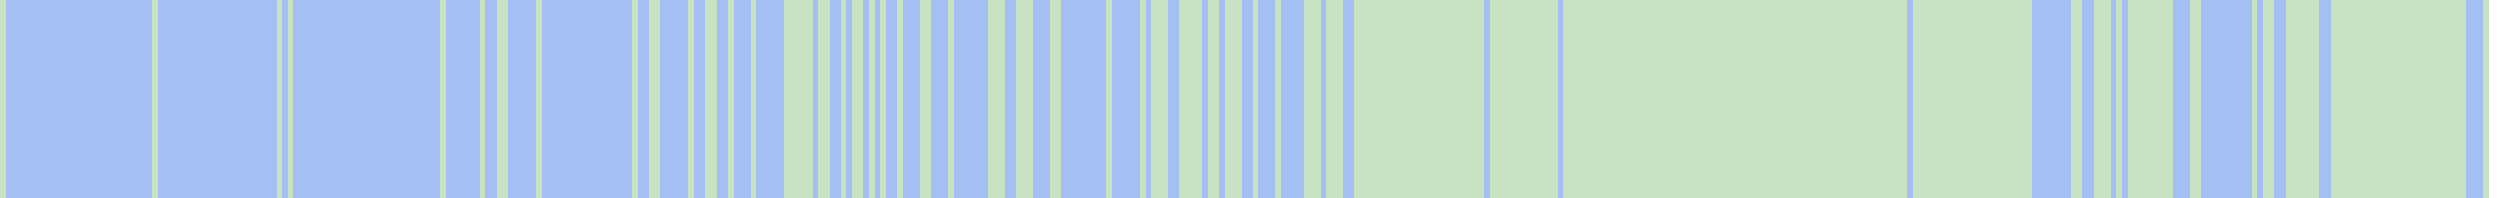
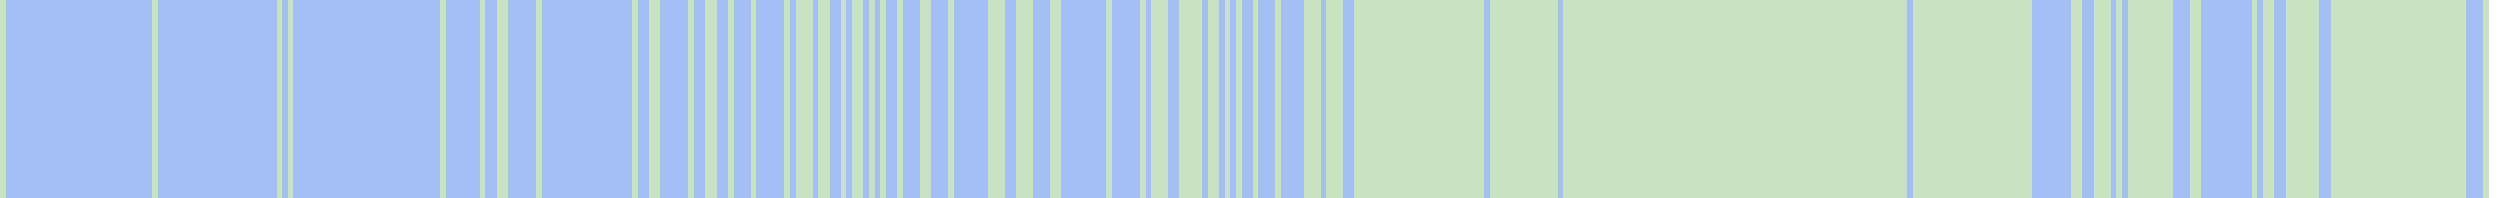
<svg xmlns="http://www.w3.org/2000/svg" viewBox="0 0 443 35" shape-rendering="crispEdges">
  <rect y="0" x="0" width="441" height="35" fill="#a3bff4" />
  <rect y="0" x="0" width="1" height="35" fill="#c8e3c2" />
  <rect y="0" x="27" width="1" height="35" fill="#c8e3c2" />
  <rect y="0" x="49" width="1" height="35" fill="#c8e3c2" />
  <rect y="0" x="51" width="1" height="35" fill="#c8e3c2" />
  <rect y="0" x="78" width="1" height="35" fill="#c8e3c2" />
  <rect y="0" x="85" width="1" height="35" fill="#c8e3c2" />
  <rect y="0" x="88" width="1" height="35" fill="#c8e3c2" />
  <rect y="0" x="89" width="1" height="35" fill="#c8e3c2" />
  <rect y="0" x="95" width="1" height="35" fill="#c8e3c2" />
  <rect y="0" x="112" width="1" height="35" fill="#c8e3c2" />
  <rect y="0" x="115" width="1" height="35" fill="#c8e3c2" />
  <rect y="0" x="116" width="1" height="35" fill="#c8e3c2" />
  <rect y="0" x="122" width="1" height="35" fill="#c8e3c2" />
  <rect y="0" x="125" width="1" height="35" fill="#c8e3c2" />
  <rect y="0" x="126" width="1" height="35" fill="#c8e3c2" />
  <rect y="0" x="129" width="1" height="35" fill="#c8e3c2" />
  <rect y="0" x="133" width="1" height="35" fill="#c8e3c2" />
  <rect y="0" x="139" width="1" height="35" fill="#c8e3c2" />
-   <rect y="0" x="140" width="1" height="35" fill="#c8e3c2" />
  <rect y="0" x="141" width="1" height="35" fill="#c8e3c2" />
  <rect y="0" x="142" width="1" height="35" fill="#c8e3c2" />
  <rect y="0" x="143" width="1" height="35" fill="#c8e3c2" />
  <rect y="0" x="145" width="1" height="35" fill="#c8e3c2" />
  <rect y="0" x="146" width="1" height="35" fill="#c8e3c2" />
  <rect y="0" x="149" width="1" height="35" fill="#c8e3c2" />
  <rect y="0" x="151" width="1" height="35" fill="#c8e3c2" />
  <rect y="0" x="152" width="1" height="35" fill="#c8e3c2" />
  <rect y="0" x="154" width="1" height="35" fill="#c8e3c2" />
  <rect y="0" x="156" width="1" height="35" fill="#c8e3c2" />
  <rect y="0" x="159" width="1" height="35" fill="#c8e3c2" />
  <rect y="0" x="163" width="1" height="35" fill="#c8e3c2" />
  <rect y="0" x="164" width="1" height="35" fill="#c8e3c2" />
  <rect y="0" x="168" width="1" height="35" fill="#c8e3c2" />
  <rect y="0" x="175" width="1" height="35" fill="#c8e3c2" />
  <rect y="0" x="176" width="1" height="35" fill="#c8e3c2" />
  <rect y="0" x="177" width="1" height="35" fill="#c8e3c2" />
  <rect y="0" x="180" width="1" height="35" fill="#c8e3c2" />
  <rect y="0" x="181" width="1" height="35" fill="#c8e3c2" />
  <rect y="0" x="182" width="1" height="35" fill="#c8e3c2" />
  <rect y="0" x="186" width="1" height="35" fill="#c8e3c2" />
  <rect y="0" x="187" width="1" height="35" fill="#c8e3c2" />
  <rect y="0" x="196" width="1" height="35" fill="#c8e3c2" />
  <rect y="0" x="202" width="1" height="35" fill="#c8e3c2" />
  <rect y="0" x="204" width="1" height="35" fill="#c8e3c2" />
  <rect y="0" x="205" width="1" height="35" fill="#c8e3c2" />
  <rect y="0" x="206" width="1" height="35" fill="#c8e3c2" />
  <rect y="0" x="209" width="1" height="35" fill="#c8e3c2" />
  <rect y="0" x="210" width="1" height="35" fill="#c8e3c2" />
  <rect y="0" x="211" width="1" height="35" fill="#c8e3c2" />
  <rect y="0" x="212" width="1" height="35" fill="#c8e3c2" />
  <rect y="0" x="214" width="1" height="35" fill="#c8e3c2" />
  <rect y="0" x="215" width="1" height="35" fill="#c8e3c2" />
  <rect y="0" x="217" width="1" height="35" fill="#c8e3c2" />
-   <rect y="0" x="218" width="1" height="35" fill="#c8e3c2" />
  <rect y="0" x="219" width="1" height="35" fill="#c8e3c2" />
  <rect y="0" x="222" width="1" height="35" fill="#c8e3c2" />
  <rect y="0" x="226" width="1" height="35" fill="#c8e3c2" />
  <rect y="0" x="231" width="1" height="35" fill="#c8e3c2" />
  <rect y="0" x="232" width="1" height="35" fill="#c8e3c2" />
  <rect y="0" x="233" width="1" height="35" fill="#c8e3c2" />
  <rect y="0" x="235" width="1" height="35" fill="#c8e3c2" />
  <rect y="0" x="236" width="1" height="35" fill="#c8e3c2" />
  <rect y="0" x="237" width="1" height="35" fill="#c8e3c2" />
  <rect y="0" x="240" width="1" height="35" fill="#c8e3c2" />
  <rect y="0" x="241" width="1" height="35" fill="#c8e3c2" />
  <rect y="0" x="242" width="1" height="35" fill="#c8e3c2" />
  <rect y="0" x="243" width="1" height="35" fill="#c8e3c2" />
  <rect y="0" x="244" width="1" height="35" fill="#c8e3c2" />
  <rect y="0" x="245" width="1" height="35" fill="#c8e3c2" />
  <rect y="0" x="246" width="1" height="35" fill="#c8e3c2" />
  <rect y="0" x="247" width="1" height="35" fill="#c8e3c2" />
  <rect y="0" x="248" width="1" height="35" fill="#c8e3c2" />
  <rect y="0" x="249" width="1" height="35" fill="#c8e3c2" />
  <rect y="0" x="250" width="1" height="35" fill="#c8e3c2" />
  <rect y="0" x="251" width="1" height="35" fill="#c8e3c2" />
  <rect y="0" x="252" width="1" height="35" fill="#c8e3c2" />
  <rect y="0" x="253" width="1" height="35" fill="#c8e3c2" />
  <rect y="0" x="254" width="1" height="35" fill="#c8e3c2" />
  <rect y="0" x="255" width="1" height="35" fill="#c8e3c2" />
  <rect y="0" x="256" width="1" height="35" fill="#c8e3c2" />
  <rect y="0" x="257" width="1" height="35" fill="#c8e3c2" />
  <rect y="0" x="258" width="1" height="35" fill="#c8e3c2" />
  <rect y="0" x="259" width="1" height="35" fill="#c8e3c2" />
  <rect y="0" x="260" width="1" height="35" fill="#c8e3c2" />
  <rect y="0" x="261" width="1" height="35" fill="#c8e3c2" />
  <rect y="0" x="262" width="1" height="35" fill="#c8e3c2" />
  <rect y="0" x="264" width="1" height="35" fill="#c8e3c2" />
  <rect y="0" x="265" width="1" height="35" fill="#c8e3c2" />
  <rect y="0" x="266" width="1" height="35" fill="#c8e3c2" />
  <rect y="0" x="267" width="1" height="35" fill="#c8e3c2" />
  <rect y="0" x="268" width="1" height="35" fill="#c8e3c2" />
  <rect y="0" x="269" width="1" height="35" fill="#c8e3c2" />
  <rect y="0" x="270" width="1" height="35" fill="#c8e3c2" />
  <rect y="0" x="271" width="1" height="35" fill="#c8e3c2" />
  <rect y="0" x="272" width="1" height="35" fill="#c8e3c2" />
  <rect y="0" x="273" width="1" height="35" fill="#c8e3c2" />
  <rect y="0" x="274" width="1" height="35" fill="#c8e3c2" />
  <rect y="0" x="275" width="1" height="35" fill="#c8e3c2" />
  <rect y="0" x="277" width="1" height="35" fill="#c8e3c2" />
  <rect y="0" x="278" width="1" height="35" fill="#c8e3c2" />
  <rect y="0" x="279" width="1" height="35" fill="#c8e3c2" />
  <rect y="0" x="280" width="1" height="35" fill="#c8e3c2" />
  <rect y="0" x="281" width="1" height="35" fill="#c8e3c2" />
  <rect y="0" x="282" width="1" height="35" fill="#c8e3c2" />
  <rect y="0" x="283" width="1" height="35" fill="#c8e3c2" />
  <rect y="0" x="284" width="1" height="35" fill="#c8e3c2" />
  <rect y="0" x="285" width="1" height="35" fill="#c8e3c2" />
  <rect y="0" x="286" width="1" height="35" fill="#c8e3c2" />
  <rect y="0" x="287" width="1" height="35" fill="#c8e3c2" />
  <rect y="0" x="288" width="1" height="35" fill="#c8e3c2" />
  <rect y="0" x="289" width="1" height="35" fill="#c8e3c2" />
  <rect y="0" x="290" width="1" height="35" fill="#c8e3c2" />
  <rect y="0" x="291" width="1" height="35" fill="#c8e3c2" />
  <rect y="0" x="292" width="1" height="35" fill="#c8e3c2" />
  <rect y="0" x="293" width="1" height="35" fill="#c8e3c2" />
  <rect y="0" x="294" width="1" height="35" fill="#c8e3c2" />
  <rect y="0" x="295" width="1" height="35" fill="#c8e3c2" />
  <rect y="0" x="296" width="1" height="35" fill="#c8e3c2" />
  <rect y="0" x="297" width="1" height="35" fill="#c8e3c2" />
  <rect y="0" x="298" width="1" height="35" fill="#c8e3c2" />
  <rect y="0" x="299" width="1" height="35" fill="#c8e3c2" />
  <rect y="0" x="300" width="1" height="35" fill="#c8e3c2" />
  <rect y="0" x="301" width="1" height="35" fill="#c8e3c2" />
  <rect y="0" x="302" width="1" height="35" fill="#c8e3c2" />
  <rect y="0" x="303" width="1" height="35" fill="#c8e3c2" />
  <rect y="0" x="304" width="1" height="35" fill="#c8e3c2" />
  <rect y="0" x="305" width="1" height="35" fill="#c8e3c2" />
  <rect y="0" x="306" width="1" height="35" fill="#c8e3c2" />
  <rect y="0" x="307" width="1" height="35" fill="#c8e3c2" />
  <rect y="0" x="308" width="1" height="35" fill="#c8e3c2" />
  <rect y="0" x="309" width="1" height="35" fill="#c8e3c2" />
  <rect y="0" x="310" width="1" height="35" fill="#c8e3c2" />
  <rect y="0" x="311" width="1" height="35" fill="#c8e3c2" />
  <rect y="0" x="312" width="1" height="35" fill="#c8e3c2" />
  <rect y="0" x="313" width="1" height="35" fill="#c8e3c2" />
  <rect y="0" x="314" width="1" height="35" fill="#c8e3c2" />
  <rect y="0" x="315" width="1" height="35" fill="#c8e3c2" />
  <rect y="0" x="316" width="1" height="35" fill="#c8e3c2" />
  <rect y="0" x="317" width="1" height="35" fill="#c8e3c2" />
  <rect y="0" x="318" width="1" height="35" fill="#c8e3c2" />
  <rect y="0" x="319" width="1" height="35" fill="#c8e3c2" />
  <rect y="0" x="320" width="1" height="35" fill="#c8e3c2" />
  <rect y="0" x="321" width="1" height="35" fill="#c8e3c2" />
  <rect y="0" x="322" width="1" height="35" fill="#c8e3c2" />
  <rect y="0" x="323" width="1" height="35" fill="#c8e3c2" />
  <rect y="0" x="324" width="1" height="35" fill="#c8e3c2" />
  <rect y="0" x="325" width="1" height="35" fill="#c8e3c2" />
  <rect y="0" x="326" width="1" height="35" fill="#c8e3c2" />
  <rect y="0" x="327" width="1" height="35" fill="#c8e3c2" />
  <rect y="0" x="328" width="1" height="35" fill="#c8e3c2" />
  <rect y="0" x="329" width="1" height="35" fill="#c8e3c2" />
  <rect y="0" x="330" width="1" height="35" fill="#c8e3c2" />
  <rect y="0" x="331" width="1" height="35" fill="#c8e3c2" />
  <rect y="0" x="332" width="1" height="35" fill="#c8e3c2" />
  <rect y="0" x="333" width="1" height="35" fill="#c8e3c2" />
  <rect y="0" x="334" width="1" height="35" fill="#c8e3c2" />
  <rect y="0" x="335" width="1" height="35" fill="#c8e3c2" />
  <rect y="0" x="336" width="1" height="35" fill="#c8e3c2" />
  <rect y="0" x="337" width="1" height="35" fill="#c8e3c2" />
  <rect y="0" x="339" width="1" height="35" fill="#c8e3c2" />
  <rect y="0" x="340" width="1" height="35" fill="#c8e3c2" />
  <rect y="0" x="341" width="1" height="35" fill="#c8e3c2" />
  <rect y="0" x="342" width="1" height="35" fill="#c8e3c2" />
  <rect y="0" x="343" width="1" height="35" fill="#c8e3c2" />
  <rect y="0" x="344" width="1" height="35" fill="#c8e3c2" />
  <rect y="0" x="345" width="1" height="35" fill="#c8e3c2" />
  <rect y="0" x="346" width="1" height="35" fill="#c8e3c2" />
  <rect y="0" x="347" width="1" height="35" fill="#c8e3c2" />
  <rect y="0" x="348" width="1" height="35" fill="#c8e3c2" />
  <rect y="0" x="349" width="1" height="35" fill="#c8e3c2" />
  <rect y="0" x="350" width="1" height="35" fill="#c8e3c2" />
  <rect y="0" x="351" width="1" height="35" fill="#c8e3c2" />
  <rect y="0" x="352" width="1" height="35" fill="#c8e3c2" />
  <rect y="0" x="353" width="1" height="35" fill="#c8e3c2" />
  <rect y="0" x="354" width="1" height="35" fill="#c8e3c2" />
  <rect y="0" x="355" width="1" height="35" fill="#c8e3c2" />
  <rect y="0" x="356" width="1" height="35" fill="#c8e3c2" />
  <rect y="0" x="357" width="1" height="35" fill="#c8e3c2" />
  <rect y="0" x="358" width="1" height="35" fill="#c8e3c2" />
  <rect y="0" x="359" width="1" height="35" fill="#c8e3c2" />
  <rect y="0" x="367" width="1" height="35" fill="#c8e3c2" />
  <rect y="0" x="368" width="1" height="35" fill="#c8e3c2" />
  <rect y="0" x="371" width="1" height="35" fill="#c8e3c2" />
  <rect y="0" x="372" width="1" height="35" fill="#c8e3c2" />
  <rect y="0" x="373" width="1" height="35" fill="#c8e3c2" />
  <rect y="0" x="375" width="1" height="35" fill="#c8e3c2" />
  <rect y="0" x="377" width="1" height="35" fill="#c8e3c2" />
  <rect y="0" x="378" width="1" height="35" fill="#c8e3c2" />
  <rect y="0" x="379" width="1" height="35" fill="#c8e3c2" />
  <rect y="0" x="380" width="1" height="35" fill="#c8e3c2" />
  <rect y="0" x="381" width="1" height="35" fill="#c8e3c2" />
  <rect y="0" x="382" width="1" height="35" fill="#c8e3c2" />
  <rect y="0" x="383" width="1" height="35" fill="#c8e3c2" />
  <rect y="0" x="384" width="1" height="35" fill="#c8e3c2" />
  <rect y="0" x="388" width="1" height="35" fill="#c8e3c2" />
  <rect y="0" x="389" width="1" height="35" fill="#c8e3c2" />
  <rect y="0" x="399" width="1" height="35" fill="#c8e3c2" />
  <rect y="0" x="401" width="1" height="35" fill="#c8e3c2" />
  <rect y="0" x="402" width="1" height="35" fill="#c8e3c2" />
  <rect y="0" x="405" width="1" height="35" fill="#c8e3c2" />
  <rect y="0" x="406" width="1" height="35" fill="#c8e3c2" />
  <rect y="0" x="407" width="1" height="35" fill="#c8e3c2" />
  <rect y="0" x="408" width="1" height="35" fill="#c8e3c2" />
  <rect y="0" x="409" width="1" height="35" fill="#c8e3c2" />
  <rect y="0" x="410" width="1" height="35" fill="#c8e3c2" />
  <rect y="0" x="413" width="1" height="35" fill="#c8e3c2" />
  <rect y="0" x="414" width="1" height="35" fill="#c8e3c2" />
  <rect y="0" x="415" width="1" height="35" fill="#c8e3c2" />
  <rect y="0" x="416" width="1" height="35" fill="#c8e3c2" />
  <rect y="0" x="417" width="1" height="35" fill="#c8e3c2" />
  <rect y="0" x="418" width="1" height="35" fill="#c8e3c2" />
  <rect y="0" x="419" width="1" height="35" fill="#c8e3c2" />
  <rect y="0" x="420" width="1" height="35" fill="#c8e3c2" />
  <rect y="0" x="421" width="1" height="35" fill="#c8e3c2" />
  <rect y="0" x="422" width="1" height="35" fill="#c8e3c2" />
  <rect y="0" x="423" width="1" height="35" fill="#c8e3c2" />
  <rect y="0" x="424" width="1" height="35" fill="#c8e3c2" />
  <rect y="0" x="425" width="1" height="35" fill="#c8e3c2" />
  <rect y="0" x="426" width="1" height="35" fill="#c8e3c2" />
  <rect y="0" x="427" width="1" height="35" fill="#c8e3c2" />
  <rect y="0" x="428" width="1" height="35" fill="#c8e3c2" />
  <rect y="0" x="429" width="1" height="35" fill="#c8e3c2" />
  <rect y="0" x="430" width="1" height="35" fill="#c8e3c2" />
  <rect y="0" x="431" width="1" height="35" fill="#c8e3c2" />
  <rect y="0" x="432" width="1" height="35" fill="#c8e3c2" />
  <rect y="0" x="433" width="1" height="35" fill="#c8e3c2" />
  <rect y="0" x="434" width="1" height="35" fill="#c8e3c2" />
  <rect y="0" x="435" width="1" height="35" fill="#c8e3c2" />
  <rect y="0" x="436" width="1" height="35" fill="#c8e3c2" />
  <rect y="0" x="440" width="1" height="35" fill="#c8e3c2" />
</svg>
